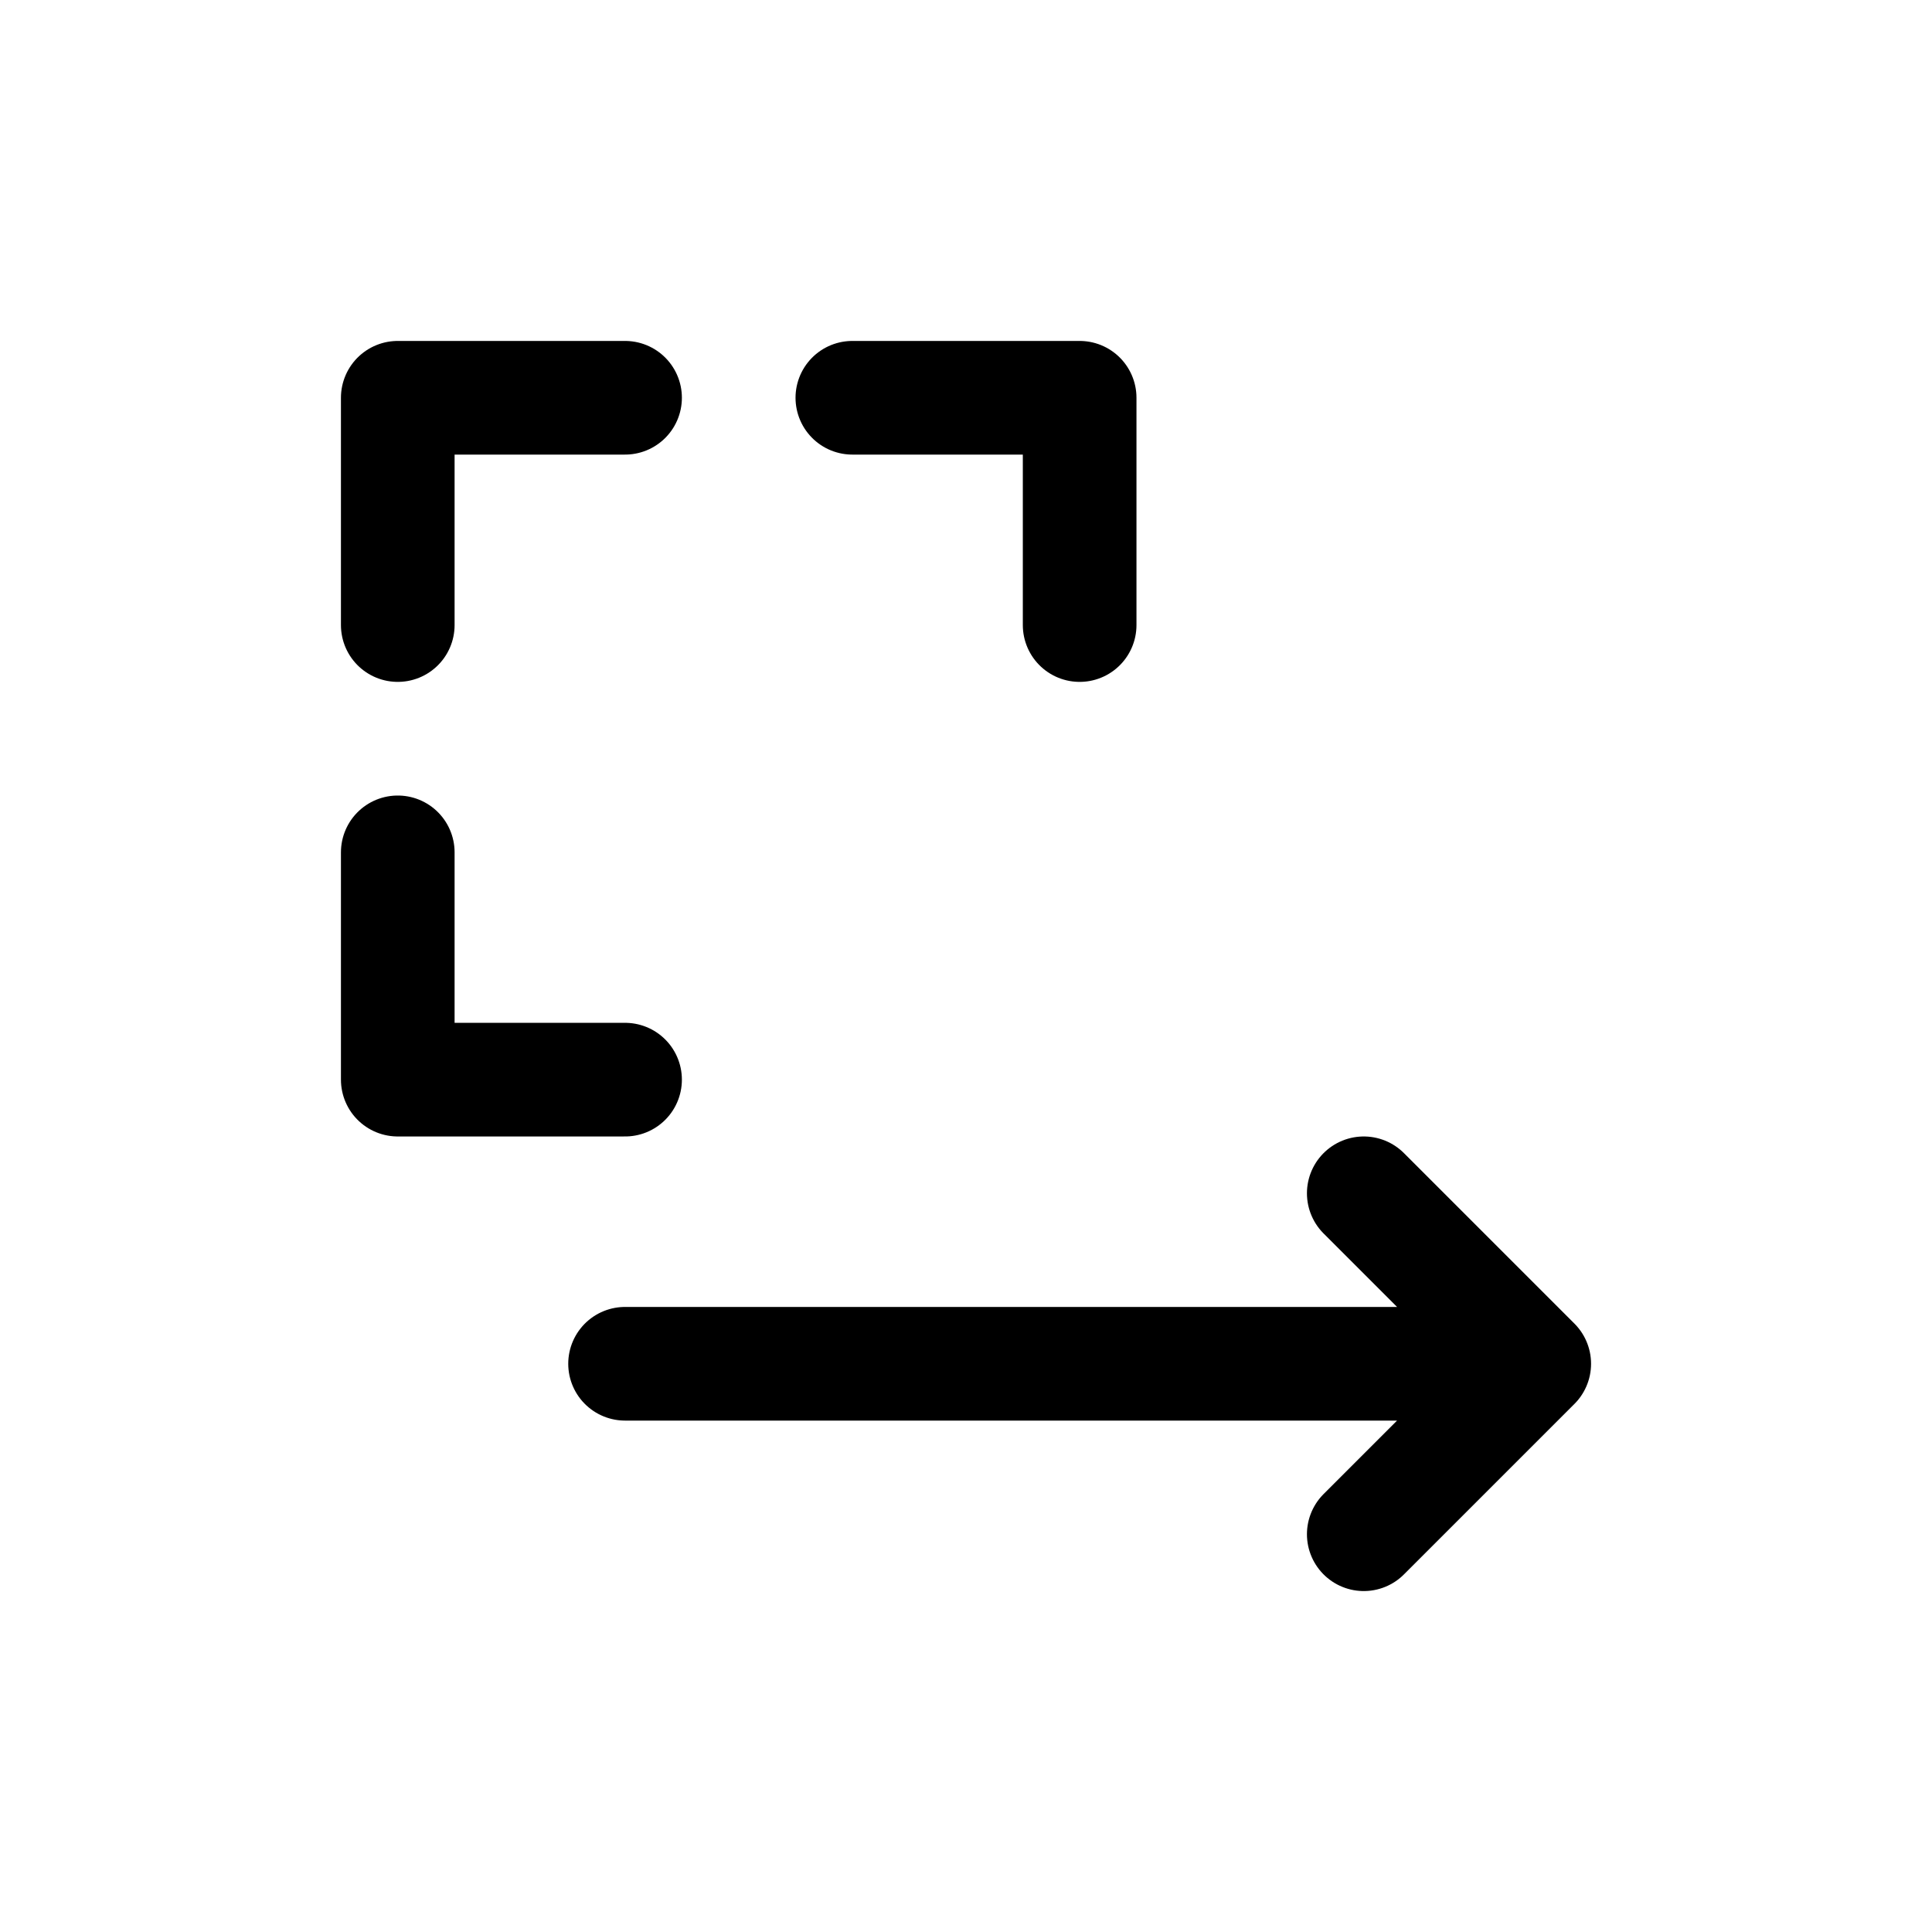
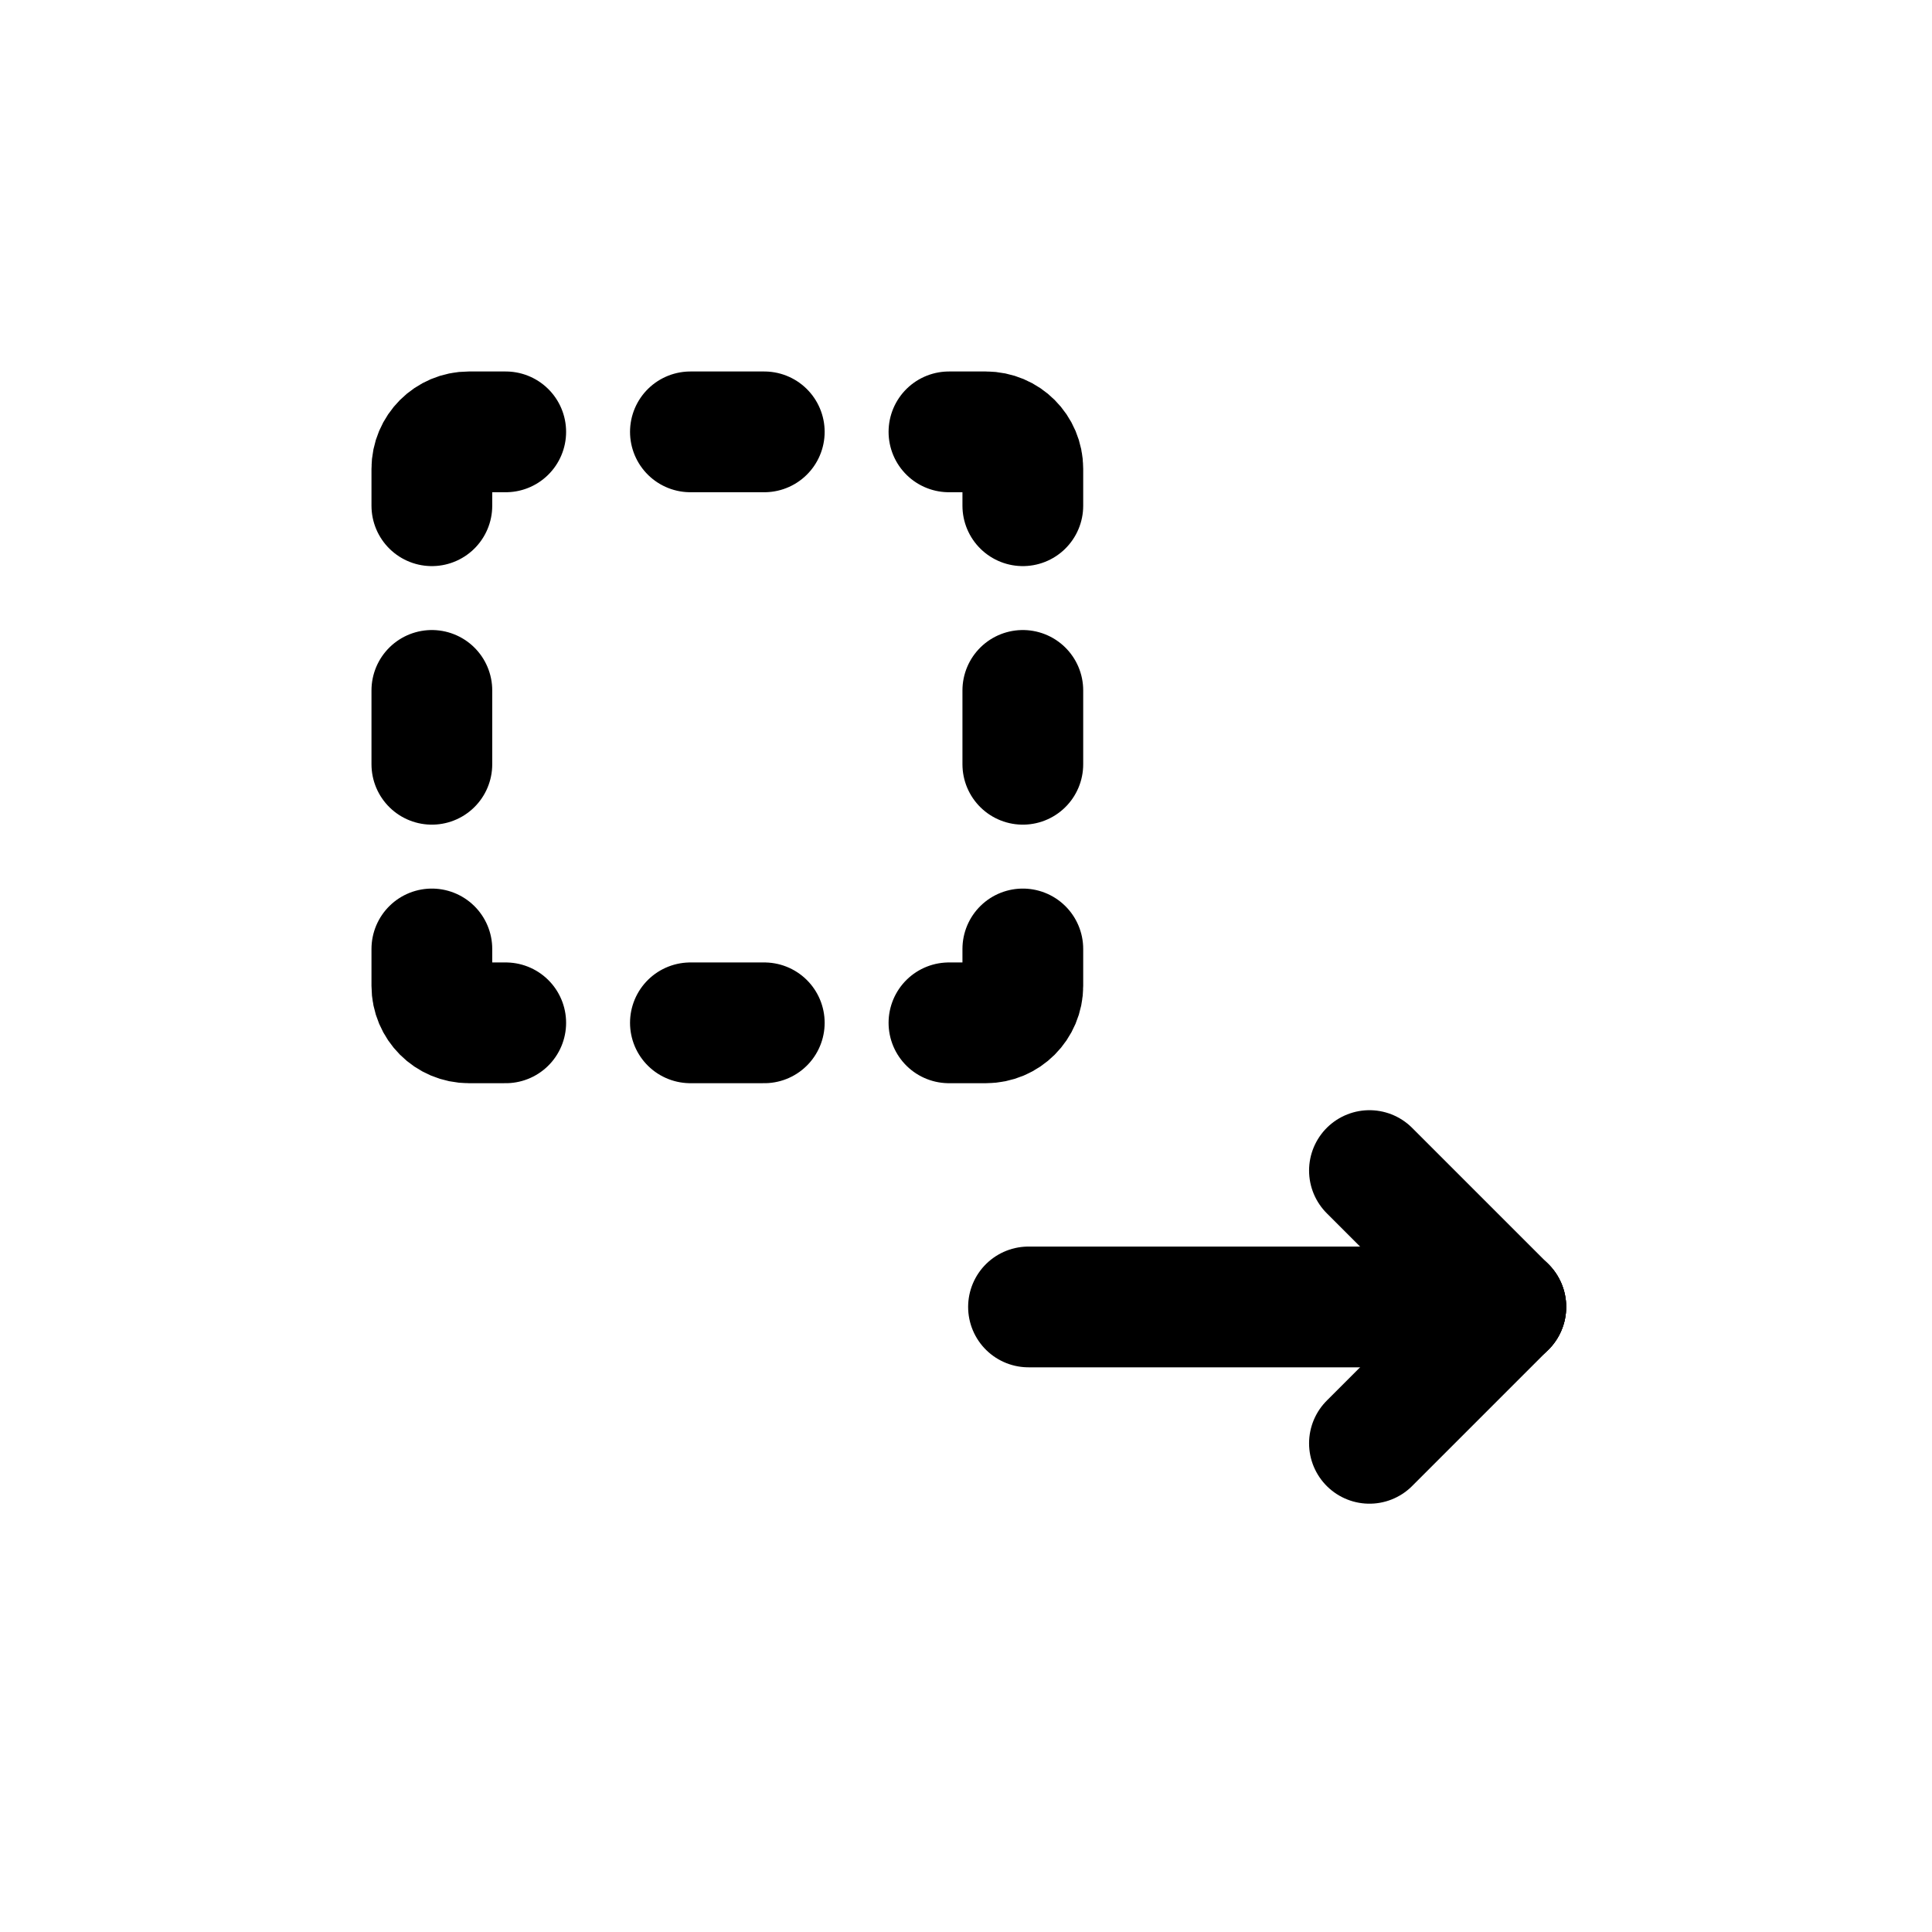
- <svg xmlns="http://www.w3.org/2000/svg" viewBox="-10 -10 68 68" width="96" height="96" fill="none" stroke="#000000" stroke-width="4" stroke-linecap="round" stroke-linejoin="round">
-   <path d="M4 12 V4 H12" />
-   <path d="M20 4 H28 V12" />
-   <path d="M4 20 V28 H12" />
-   <path d="M12 38 H44 M38 32 L44 38 L38 44" />
+ <svg xmlns="http://www.w3.org/2000/svg" viewBox="-5 -5 34 34" width="96" height="96" fill="none" stroke="#000000" stroke-width="2.125" stroke-linecap="round" stroke-linejoin="round">
+   <path d="M2.6 3.9 V3.25 A0.65 0.65 0 0 1 3.25 2.6 H3.9 M7.15 2.6 H8.45 M11.7 2.6 H12.35 A0.65 0.65 0 0 1 13 3.25 V3.9 M13 7.15 V8.45 M13 11.7 V12.35 A0.65 0.65 0 0 1 12.35 13 H11.7 M8.45 13 H7.15 M3.9 13 H3.25 A0.65 0.65 0 0 1 2.6 12.35 V11.7 M2.6 8.45 V7.15" />
+   <path d="M13.1 18 L21.5 18" />
+   <path d="M19.1 20.4 L21.5 18" />
+   <path d="M19.1 15.6 L21.5 18" />
</svg>
